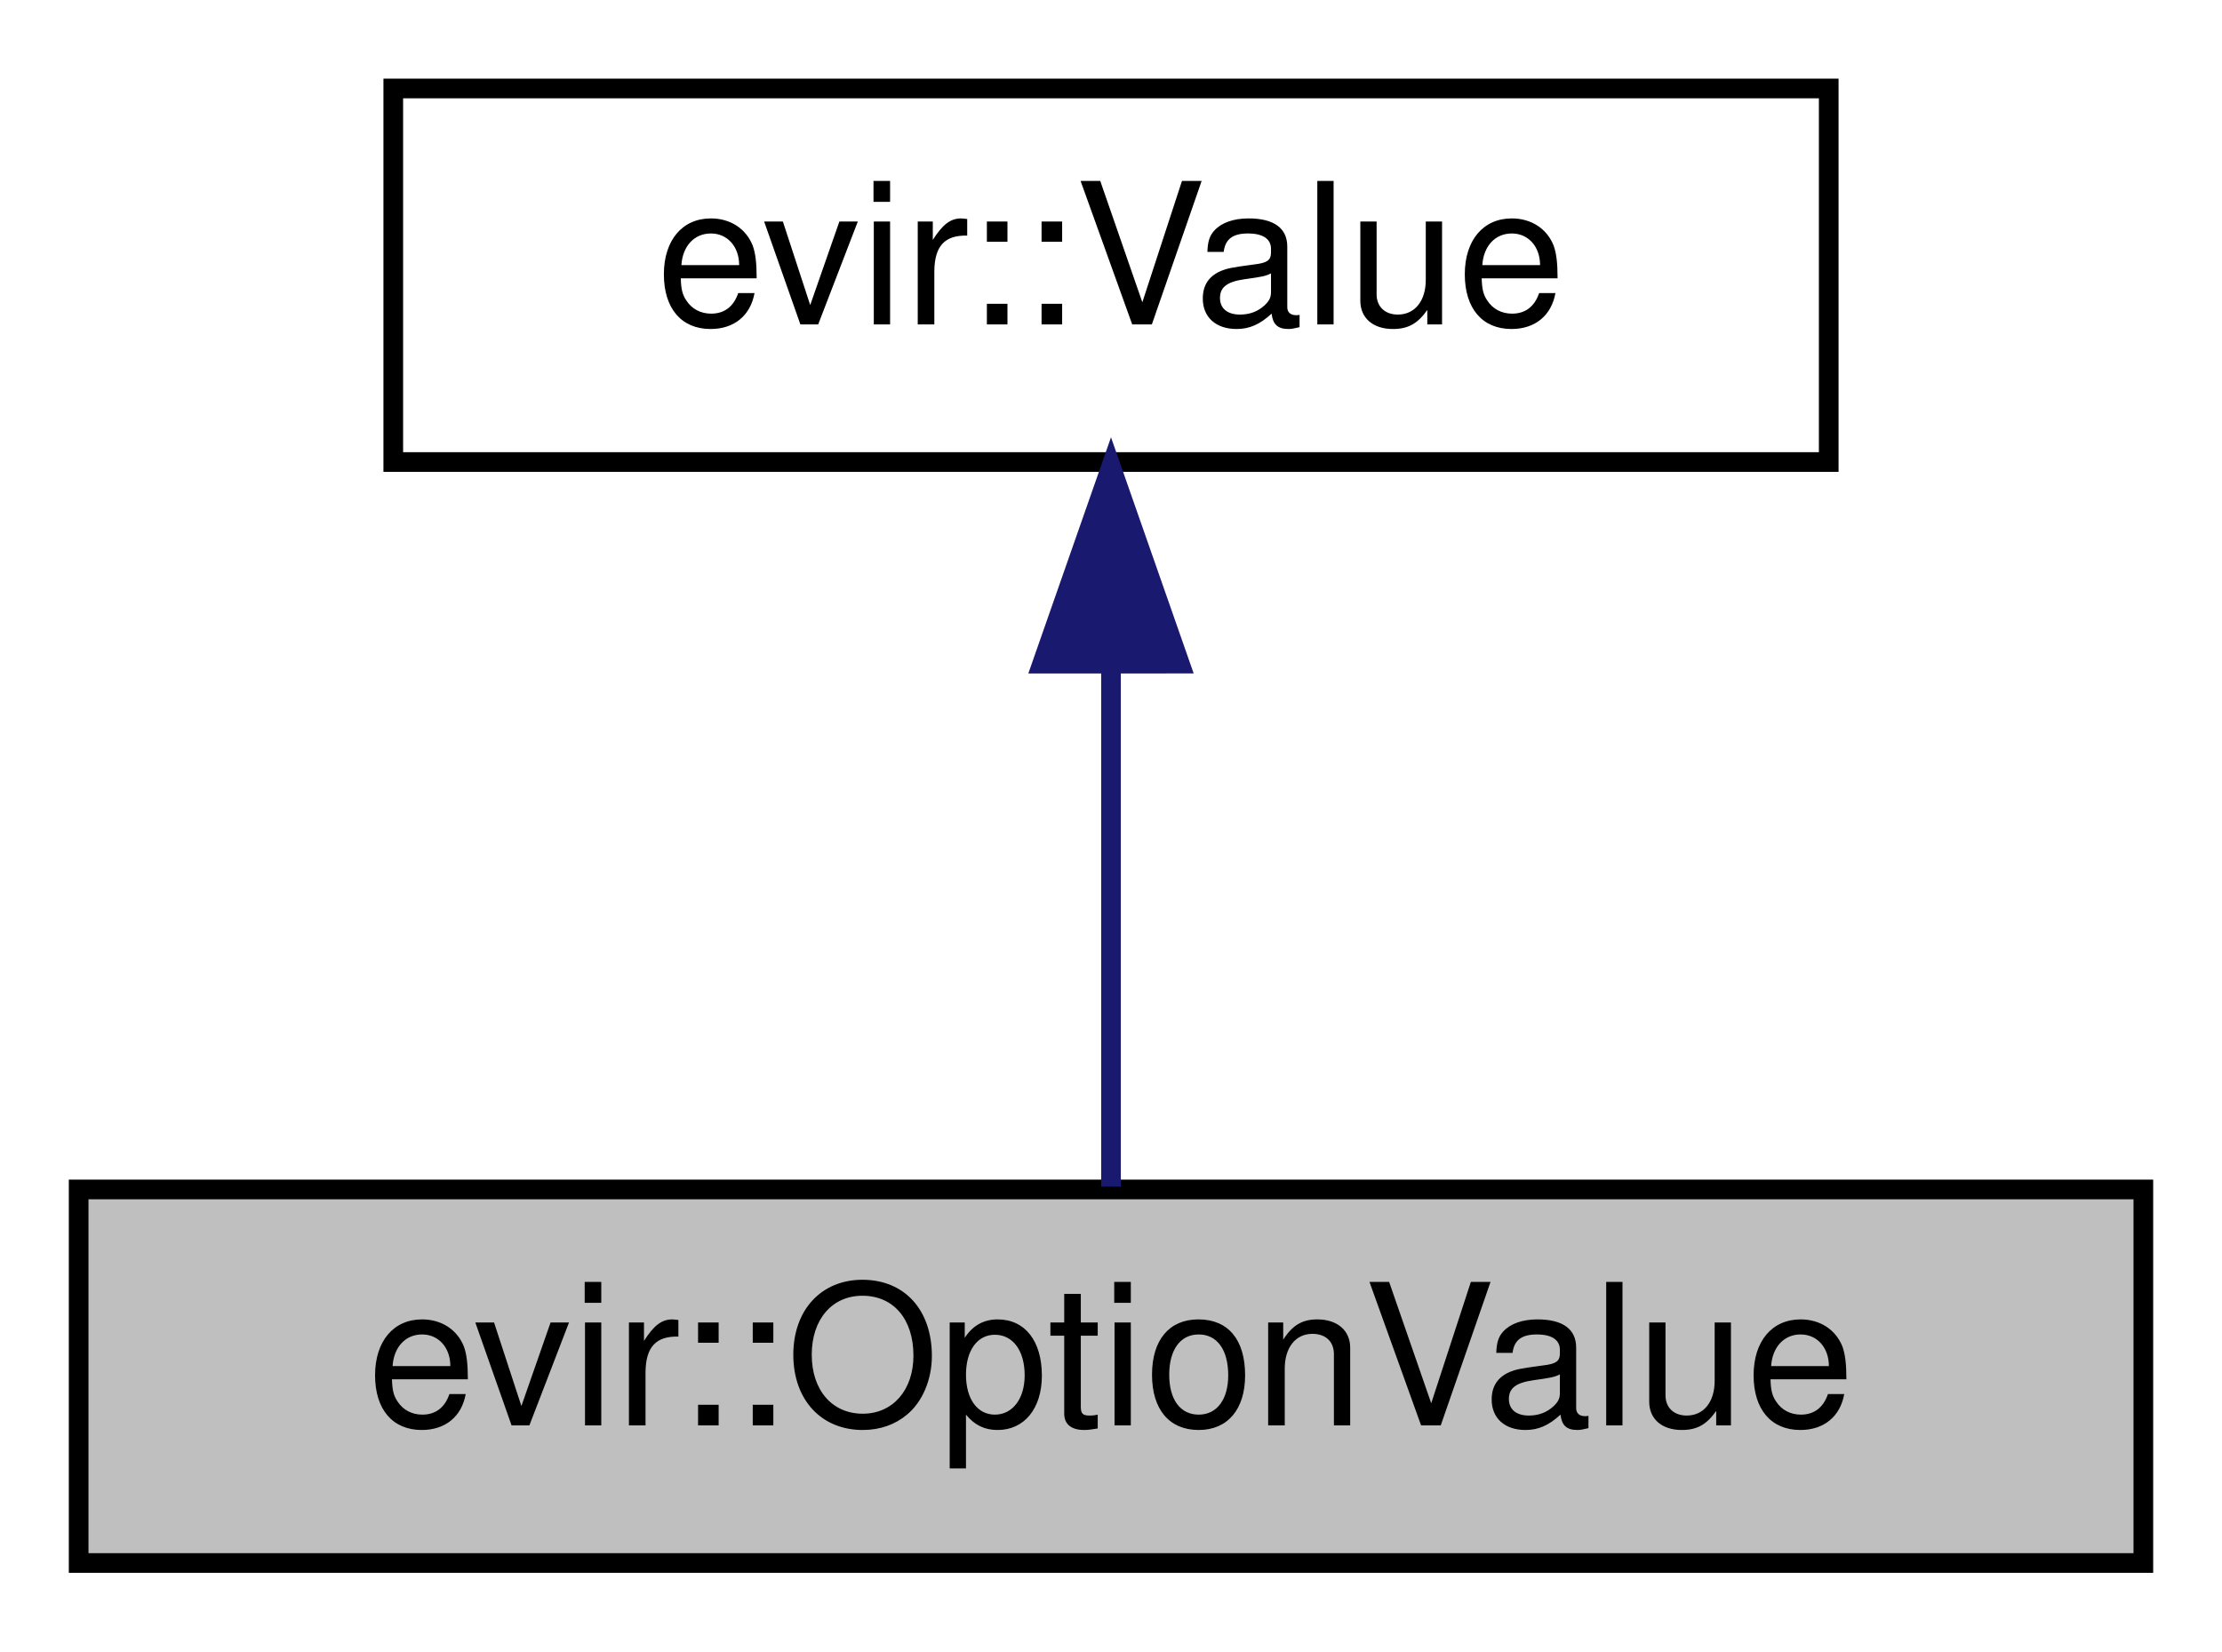
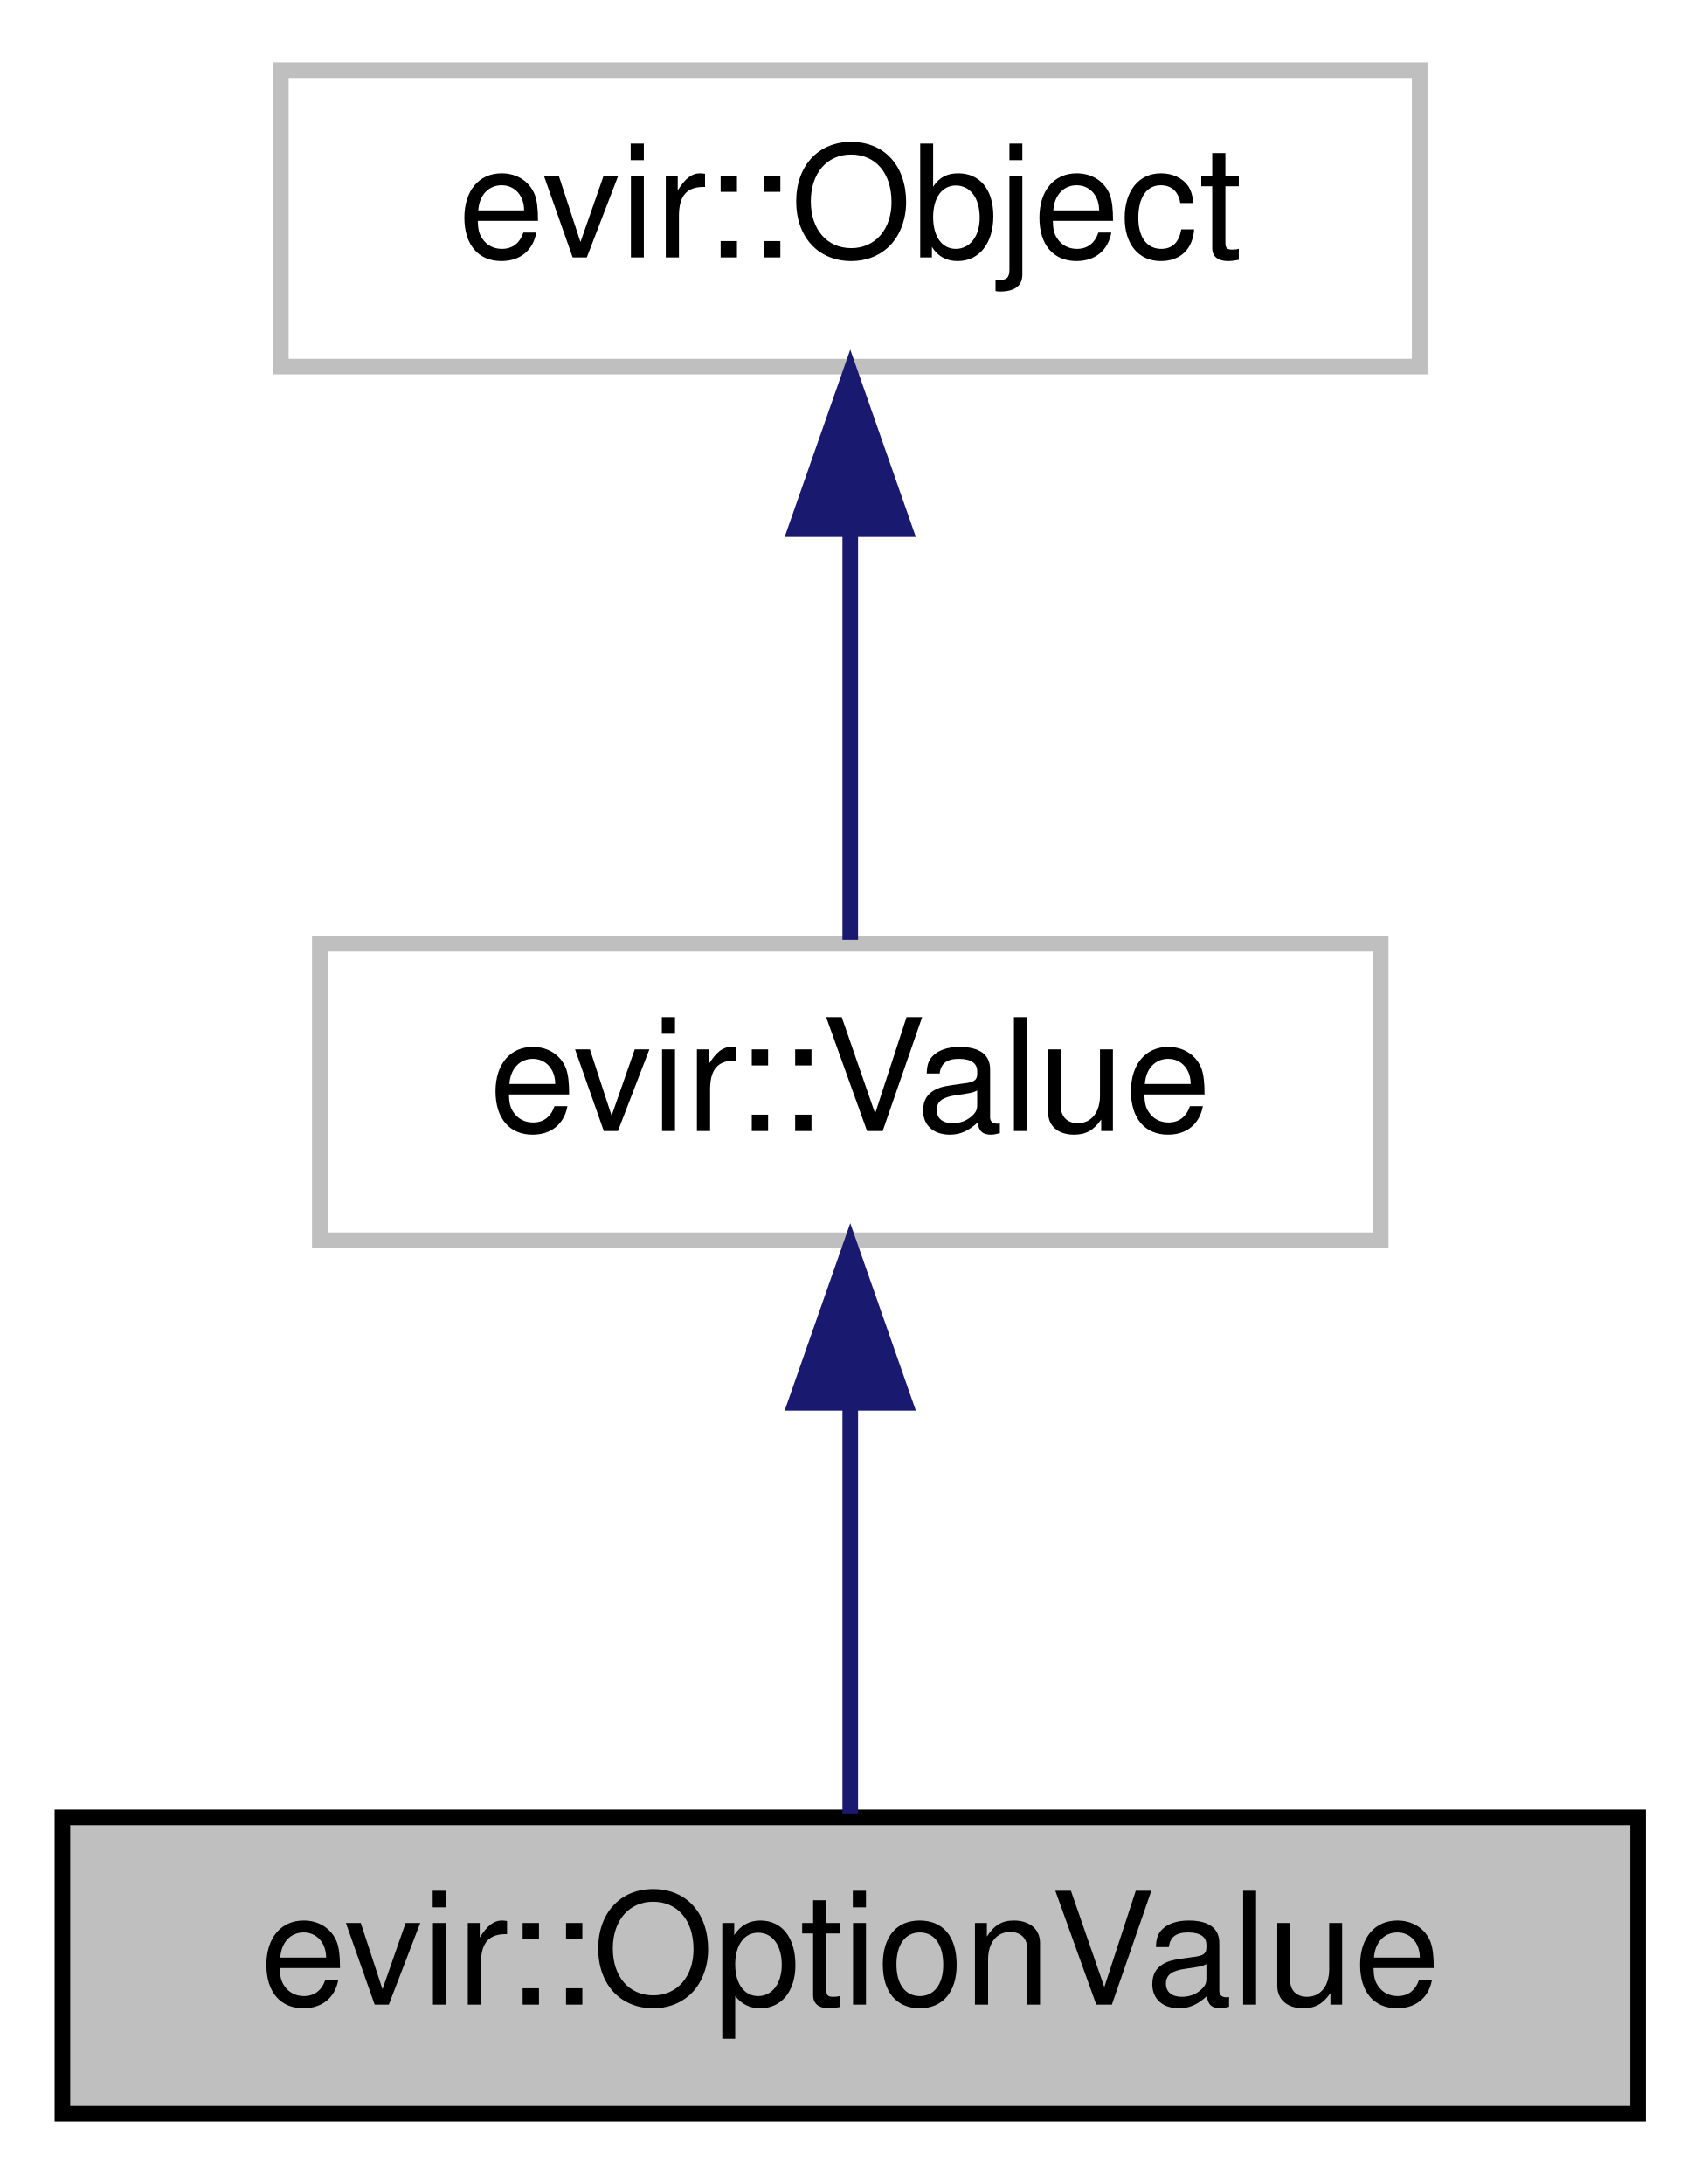
- <svg xmlns="http://www.w3.org/2000/svg" xmlns:xlink="http://www.w3.org/1999/xlink" width="113pt" height="84pt" viewBox="0.00 0.00 113.00 84.00">
-   <g id="graph0" class="graph" transform="scale(1 1) rotate(0) translate(4 80)">
+ <svg xmlns="http://www.w3.org/2000/svg" xmlns:xlink="http://www.w3.org/1999/xlink" width="109pt" height="140pt" viewBox="0.00 0.00 109.00 140.00">
+   <g id="graph0" class="graph" transform="scale(1 1) rotate(0) translate(4 136)">
    <g id="node1" class="node">
-       <polygon fill="#bfbfbf" stroke="#000000" points="0,-.5 0,-19.5 105,-19.5 105,-.5 0,-.5" />
-       <text text-anchor="middle" x="52.5" y="-7.5" font-family="Helvetica,sans-Serif" font-size="10.00" fill="#000000">evir::OptionValue</text>
+       <g id="a_node1">
+         <a xlink:title=" ">
+           <polygon fill="#bfbfbf" stroke="black" points="0,-0.5 0,-19.5 101,-19.5 101,-0.5 0,-0.5" />
+           <text text-anchor="middle" x="50.5" y="-7.5" font-family="Helvetica,sans-Serif" font-size="10.00">evir::OptionValue</text>
+         </a>
+       </g>
    </g>
    <g id="node2" class="node">
      <g id="a_node2">
-         <a xlink:href="classevir_1_1Value.html" target="_top" xlink:title="evir::Value">
-           <polygon fill="none" stroke="#000000" points="16,-56.5 16,-75.5 89,-75.5 89,-56.5 16,-56.5" />
-           <text text-anchor="middle" x="52.5" y="-63.5" font-family="Helvetica,sans-Serif" font-size="10.00" fill="#000000">evir::Value</text>
+         <a xlink:href="classevir_1_1Value.html" target="_top" xlink:title=" ">
+           <polygon fill="none" stroke="#bfbfbf" points="16.5,-56.5 16.5,-75.5 84.5,-75.5 84.5,-56.5 16.5,-56.5" />
+           <text text-anchor="middle" x="50.5" y="-63.5" font-family="Helvetica,sans-Serif" font-size="10.00">evir::Value</text>
        </a>
      </g>
    </g>
    <g id="edge1" class="edge">
-       <path fill="none" stroke="#191970" d="M52.5,-46.157C52.5,-37.155 52.5,-26.92 52.5,-19.643" />
-       <polygon fill="#191970" stroke="#191970" points="49,-46.245 52.5,-56.245 56,-46.246 49,-46.245" />
+       <path fill="none" stroke="midnightblue" d="M50.5,-45.8C50.5,-36.91 50.5,-26.78 50.5,-19.75" />
+       <polygon fill="midnightblue" stroke="midnightblue" points="47,-46.08 50.5,-56.08 54,-46.08 47,-46.08" />
+     </g>
+     <g id="node3" class="node">
+       <g id="a_node3">
+         <a xlink:href="classevir_1_1Object.html" target="_top" xlink:title=" ">
+           <polygon fill="none" stroke="#bfbfbf" points="14,-112.5 14,-131.5 87,-131.5 87,-112.5 14,-112.5" />
+           <text text-anchor="middle" x="50.5" y="-119.5" font-family="Helvetica,sans-Serif" font-size="10.00">evir::Object</text>
+         </a>
+       </g>
+     </g>
+     <g id="edge2" class="edge">
+       <path fill="none" stroke="midnightblue" d="M50.5,-101.8C50.5,-92.91 50.5,-82.78 50.5,-75.75" />
+       <polygon fill="midnightblue" stroke="midnightblue" points="47,-102.08 50.5,-112.08 54,-102.08 47,-102.08" />
    </g>
  </g>
</svg>
